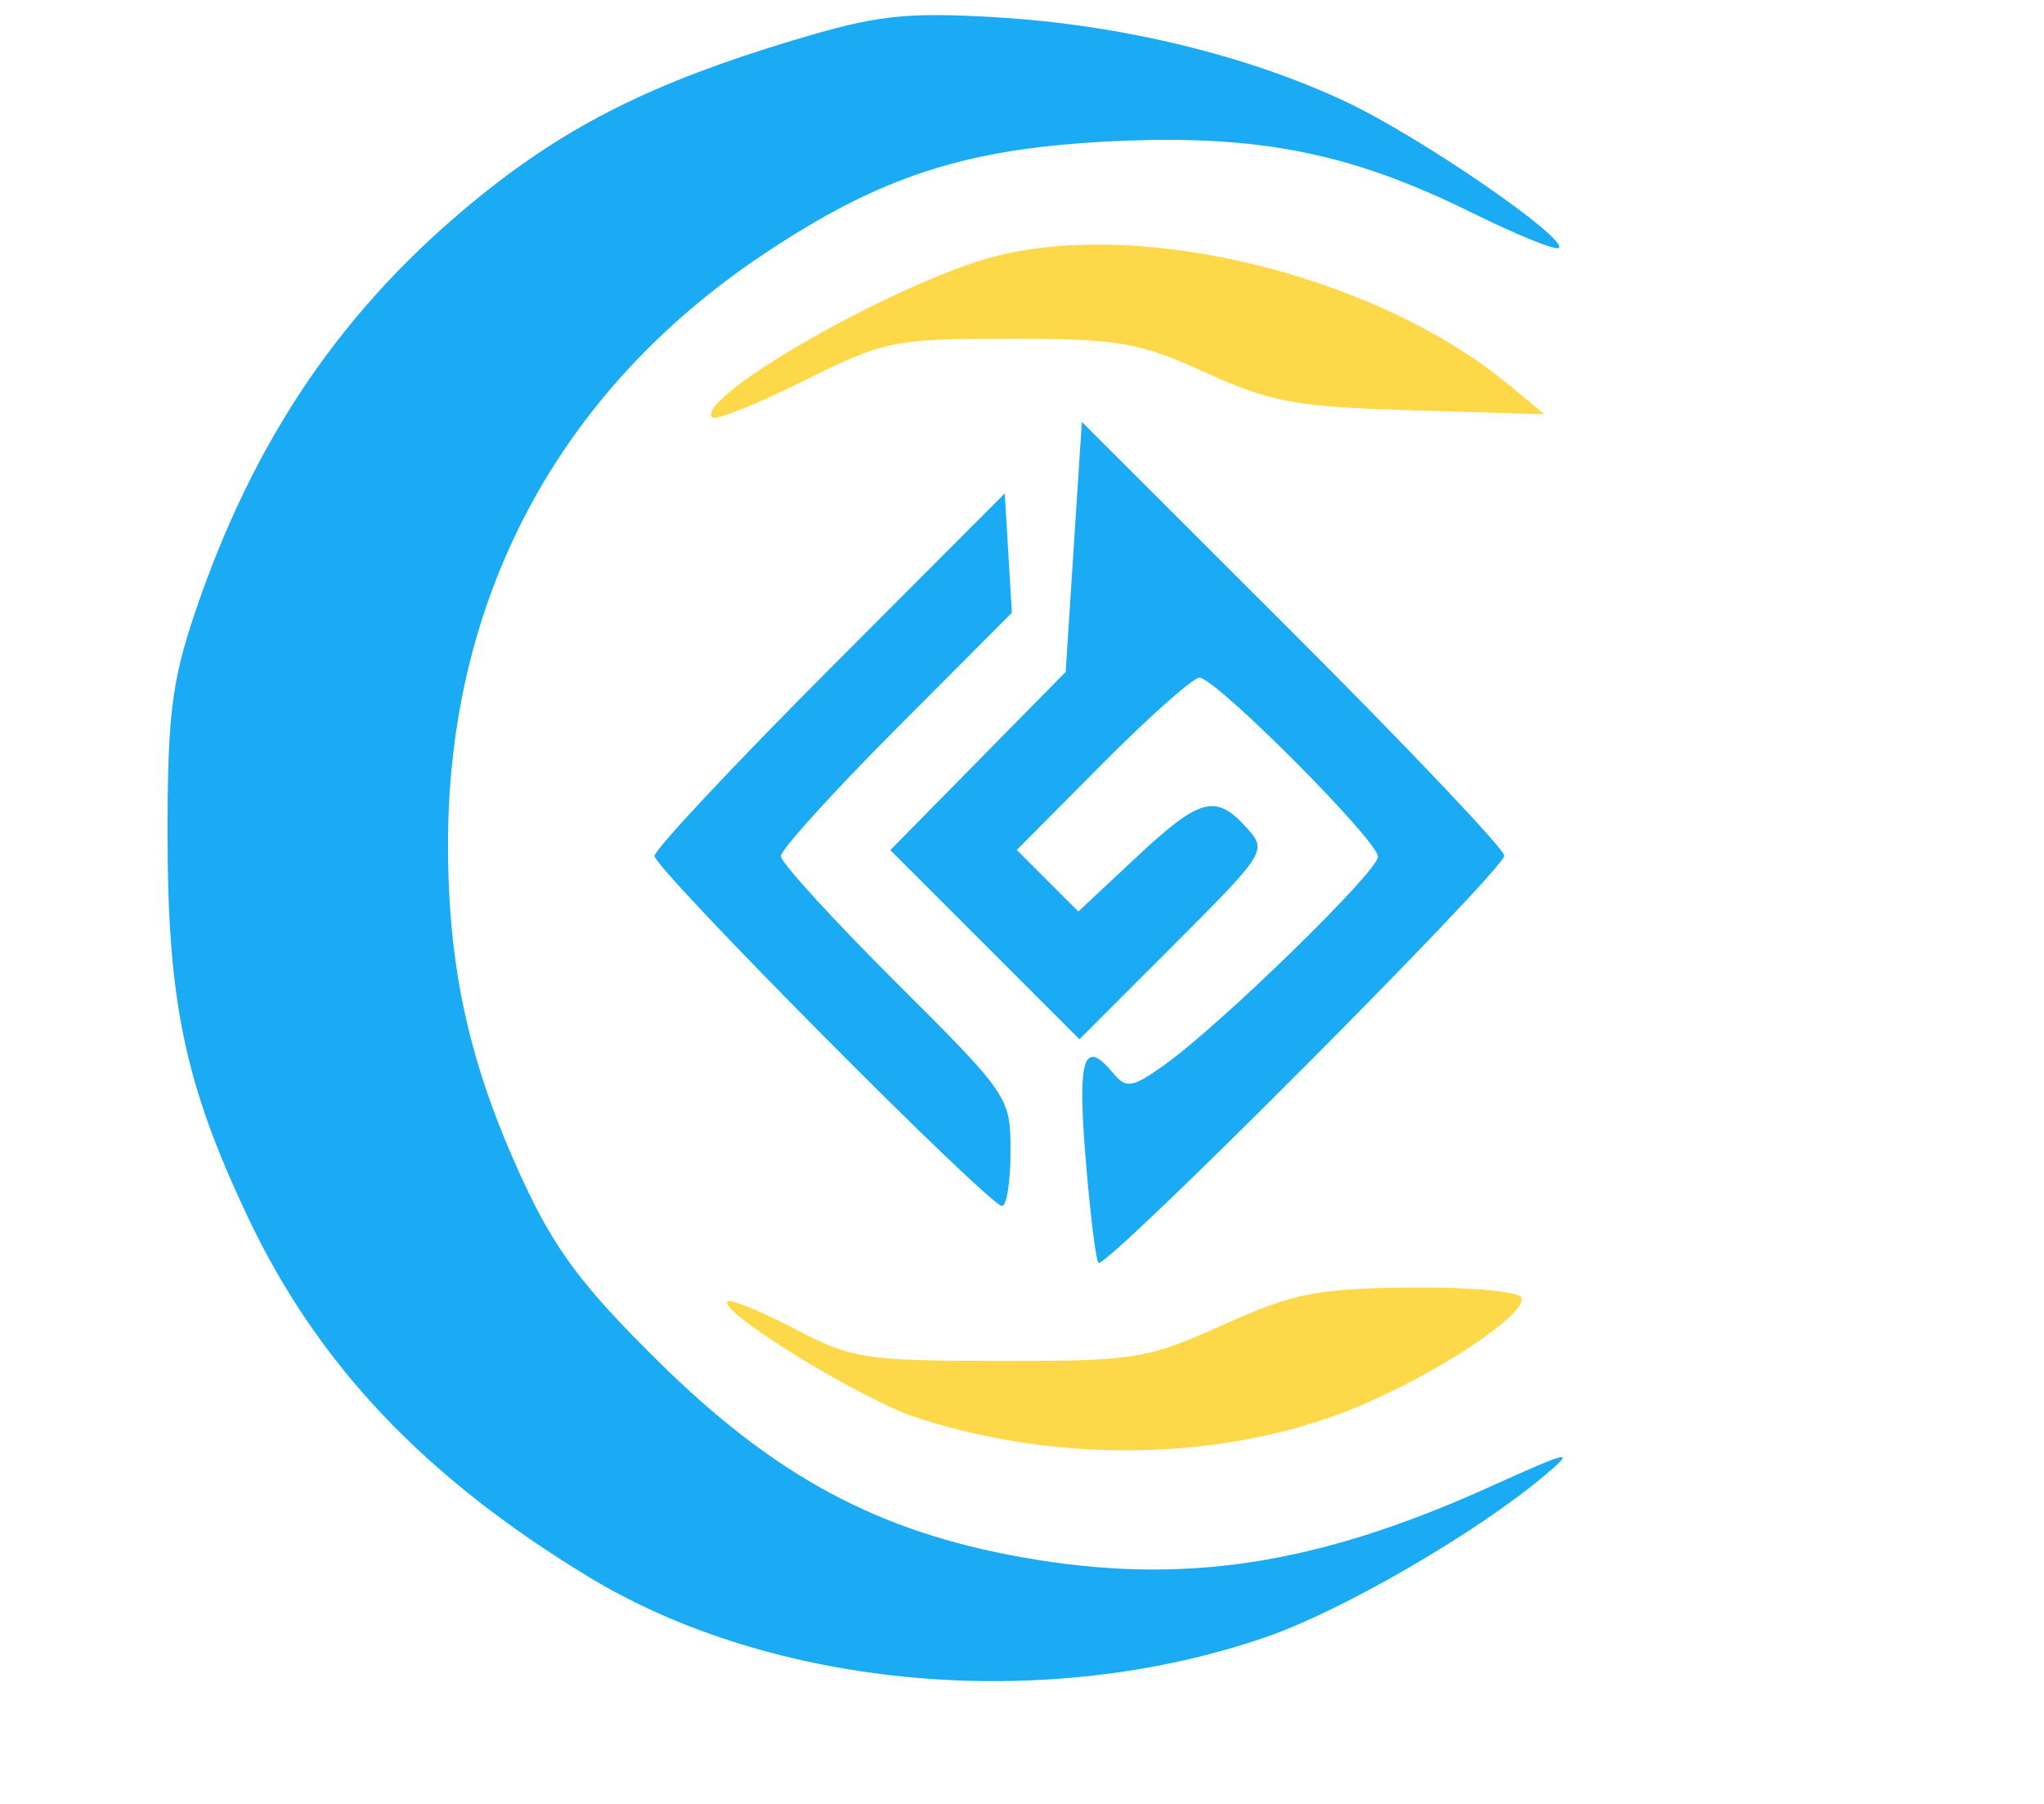
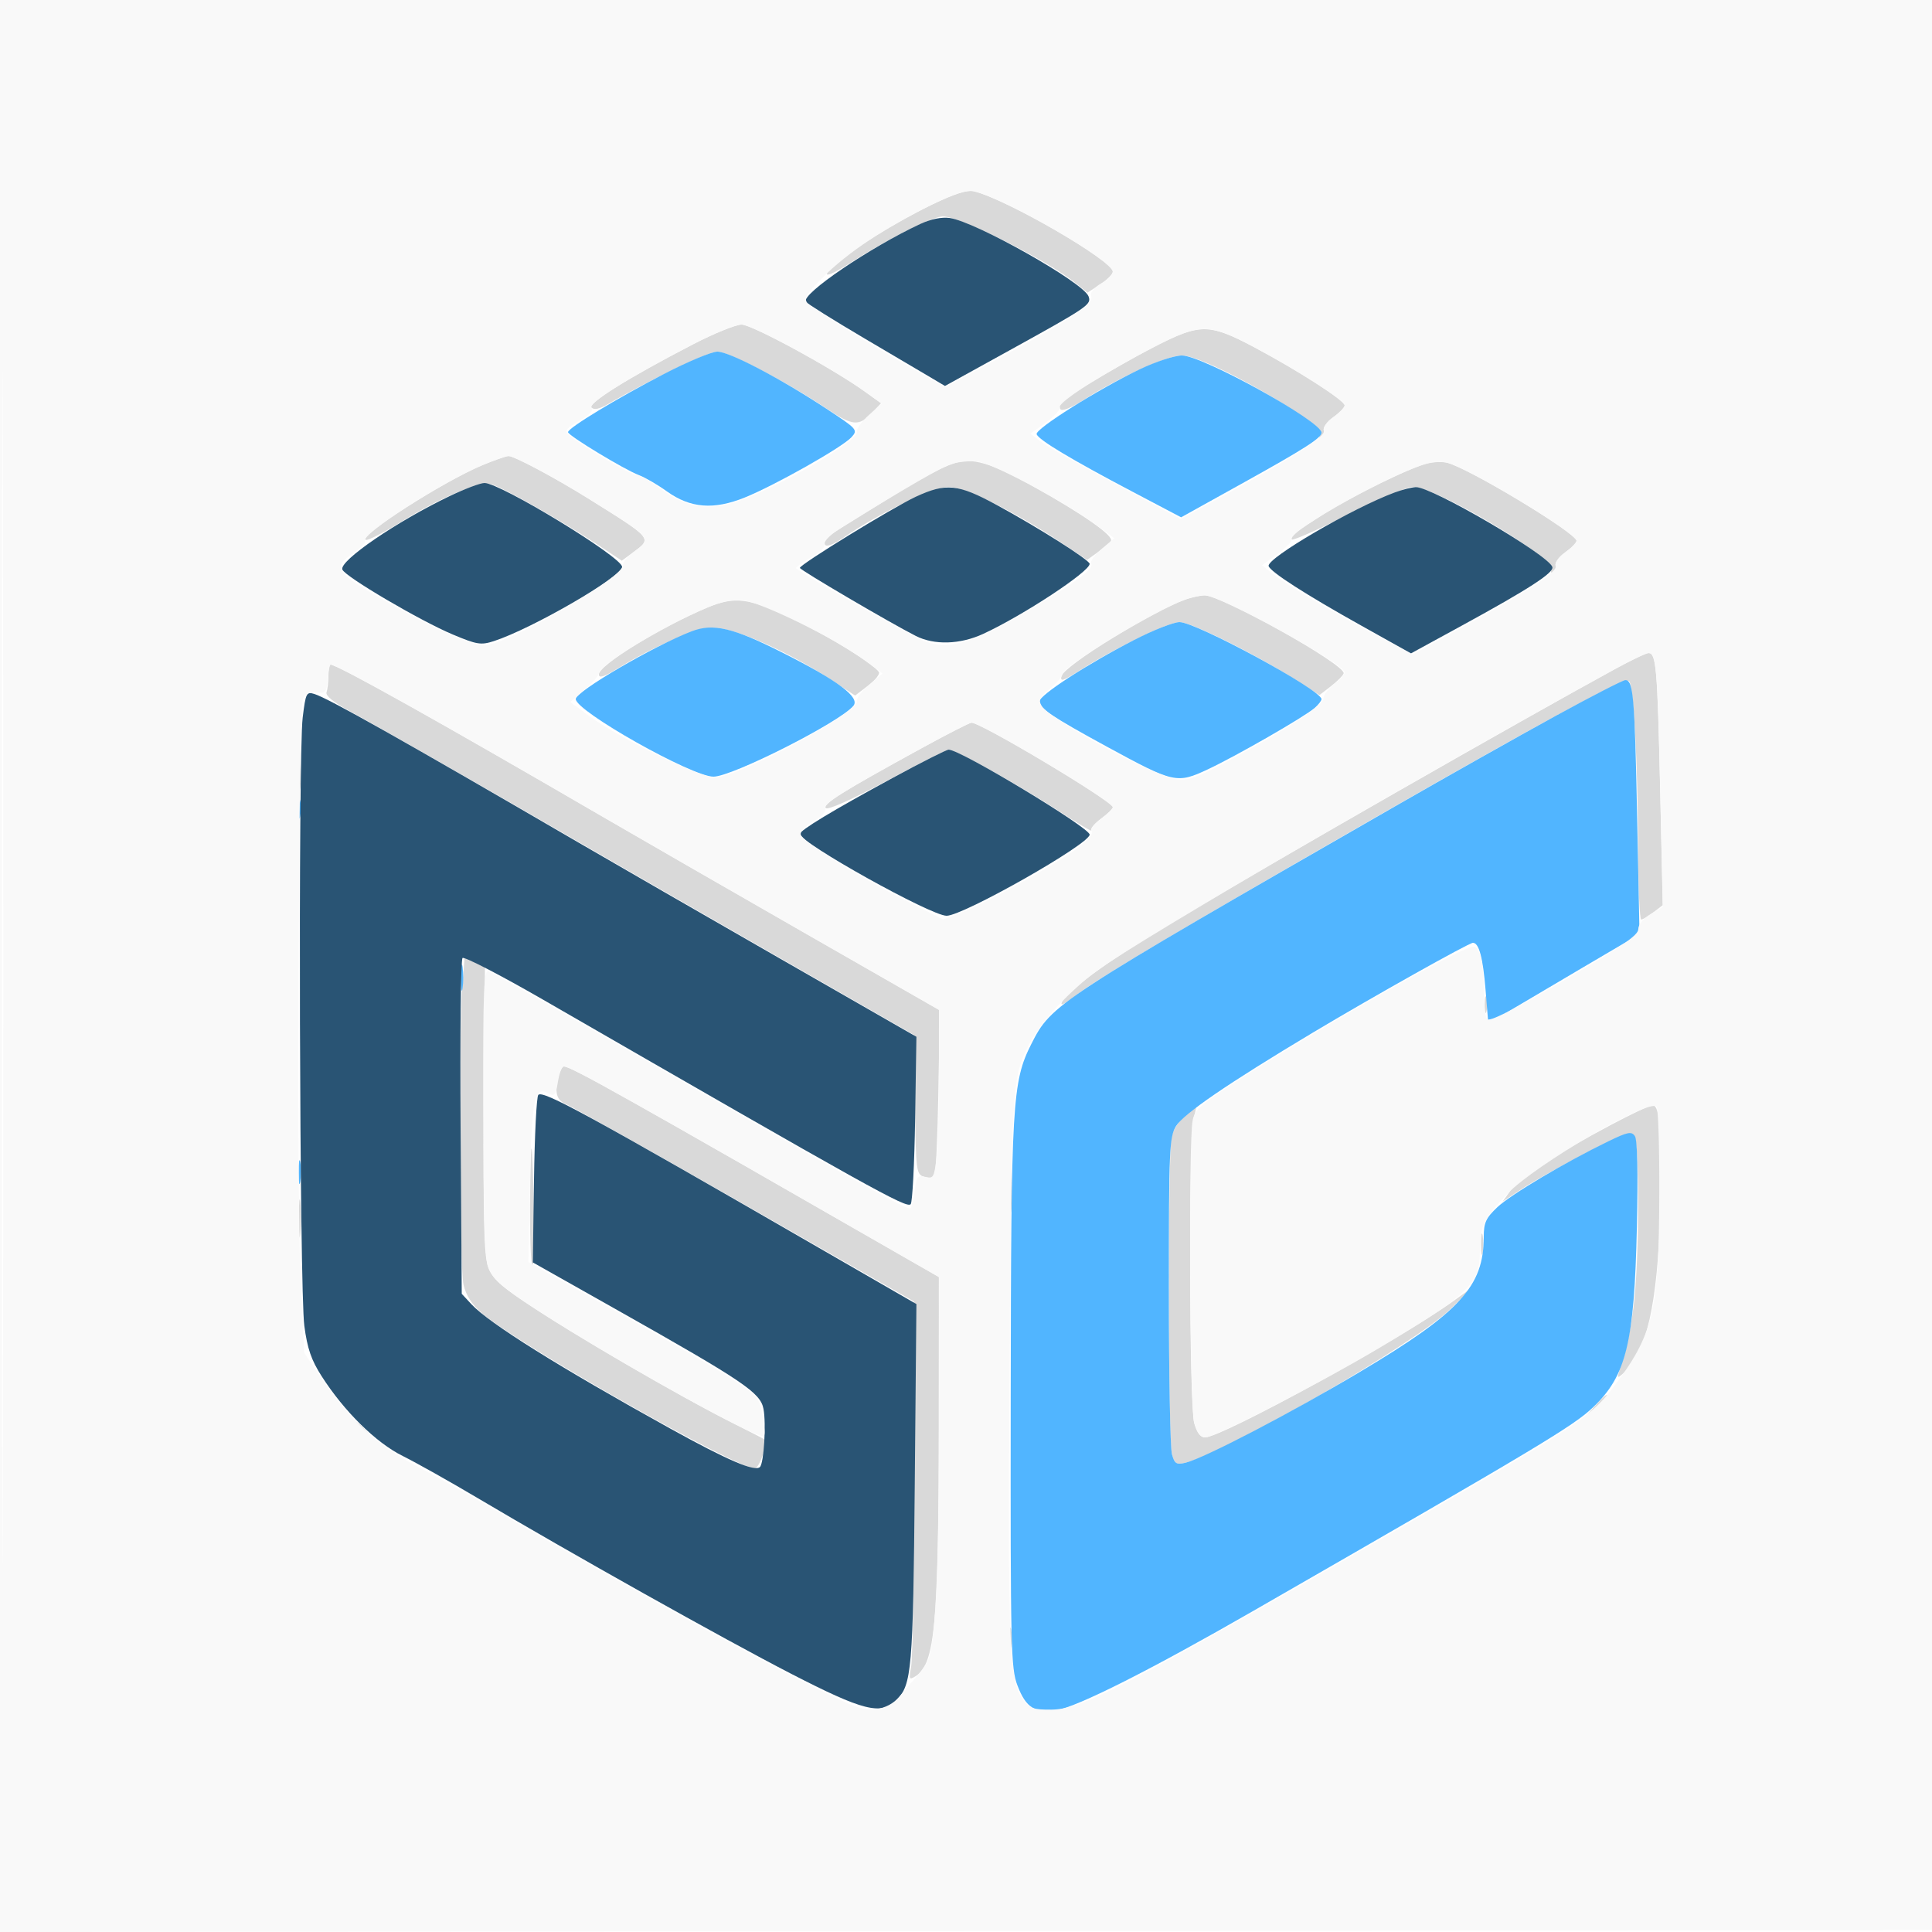
- <svg xmlns="http://www.w3.org/2000/svg" width="178" height="157" viewBox="0 0 178 157" version="1.1">
-   <path d="M 84.972 22.810 C 75.591 25.926, 60.509 34.818, 62.017 36.344 C 62.301 36.631, 65.871 35.209, 69.951 33.183 C 77.087 29.639, 77.768 29.500, 87.934 29.500 C 97.488 29.500, 99.122 29.782, 105 32.442 C 110.748 35.044, 112.830 35.424, 123 35.727 L 134.500 36.070 131.500 33.580 C 119.461 23.588, 97.757 18.564, 84.972 22.810 M 106.500 115.352 C 99.845 118.345, 98.883 118.499, 87 118.488 C 75.255 118.476, 74.177 118.306, 69.151 115.670 C 66.208 114.128, 63.598 113.068, 63.350 113.316 C 62.504 114.163, 74.962 121.827, 79.737 123.398 C 92.172 127.489, 106.623 127.201, 117.853 122.638 C 125.021 119.725, 133.271 114.247, 132.462 112.938 C 132.143 112.422, 127.746 112.046, 122.691 112.102 C 114.658 112.191, 112.618 112.600, 106.500 115.352" stroke="none" fill="#fdd94a" fill-rule="evenodd" />
-   <path d="M 69 3.531 C 56.946 7.160, 49.504 10.870, 41.800 17.090 C 29.934 26.671, 22.084 38.162, 16.926 53.500 C 14.945 59.389, 14.575 62.485, 14.593 73 C 14.618 87.289, 16.125 94.417, 21.548 105.898 C 27.621 118.756, 36.917 128.584, 51.225 137.273 C 67.345 147.062, 91.035 149.171, 110.262 142.528 C 116.905 140.233, 128.590 133.458, 134.500 128.475 C 137.245 126.161, 136.842 126.243, 129.766 129.440 C 114.583 136.301, 102.919 138.062, 89.028 135.591 C 76.423 133.350, 67.457 128.522, 57.316 118.517 C 50.713 112.003, 48.313 108.795, 45.521 102.751 C 40.889 92.727, 39.033 84.422, 39.015 73.644 C 38.979 52.159, 48.597 34.103, 66.430 22.175 C 76.700 15.306, 84.154 12.897, 97 12.294 C 109.587 11.703, 117.629 13.307, 128.145 18.504 C 132.078 20.447, 135.498 21.835, 135.745 21.588 C 136.557 20.776, 123.903 12.056, 117.430 8.967 C 108.802 4.849, 97.589 2.129, 86.638 1.498 C 78.755 1.044, 76.332 1.323, 69 3.531 M 93.507 47.615 L 92.804 58.500 85.167 66.258 L 77.531 74.016 85.766 82.250 L 94 90.485 102.197 82.288 C 110.288 74.197, 110.369 74.066, 108.542 72.046 C 105.860 69.083, 104.495 69.456, 98.910 74.681 L 93.907 79.361 91.227 76.682 L 88.548 74.002 95.999 66.501 C 100.097 62.376, 103.901 59, 104.451 59 C 105.848 59, 120 73.192, 120 74.592 C 120 75.874, 106.206 89.313, 101.362 92.750 C 98.620 94.696, 98.069 94.789, 96.990 93.488 C 94.383 90.347, 93.821 92.006, 94.531 100.750 C 94.921 105.563, 95.428 109.704, 95.657 109.953 C 96.247 110.596, 131 75.737, 131 74.501 C 131 73.939, 122.722 65.211, 112.605 55.105 L 94.211 36.731 93.507 47.615 M 72.250 58.241 C 63.862 66.646, 57 73.974, 57 74.524 C 57 75.664, 86.131 105, 87.262 105 C 87.668 105, 88 102.854, 88 100.231 C 88 95.522, 87.876 95.339, 78 85.500 C 72.500 80.021, 68 75.087, 68 74.536 C 68 73.985, 72.526 68.992, 78.058 63.441 L 88.117 53.349 87.808 48.153 L 87.500 42.958 72.250 58.241" stroke="none" fill="#1aabf4" fill-rule="evenodd" />
+ <svg xmlns="http://www.w3.org/2000/svg" width="500" height="500" viewBox="0 0 500 500" version="1.1">
+   <path d="M 241.174 52.965 C 232.357 57.239, 220.005 64.830, 216.250 68.281 C 211.936 72.245, 214.048 71.929, 220.750 67.606 C 229.599 61.900, 241.420 56, 244.005 56 C 248.478 56, 271.226 67.446, 278.459 73.335 L 281.418 75.745 284.696 73.622 C 286.500 72.455, 287.981 70.962, 287.988 70.305 C 288.017 67.482, 260.131 51.360, 252 49.499 C 250.270 49.103, 246.936 50.171, 241.174 52.965 M 179.356 89.105 C 162.644 97.761, 152.006 104.400, 153.096 105.493 C 153.752 106.151, 155.171 105.851, 157.293 104.608 C 167.531 98.608, 183.374 91, 185.628 91 C 188.541 91, 203.681 98.880, 213.780 105.651 C 220.745 110.322, 222.288 110.451, 225.851 106.659 L 228.018 104.352 223.759 101.295 C 215.388 95.288, 194.613 84, 191.927 84 C 190.434 84, 184.777 86.297, 179.356 89.105 M 301.381 88.384 C 294.730 91.572, 276.520 102.206, 274.637 104.003 C 274.163 104.455, 274.067 105.299, 274.424 105.877 C 274.828 106.530, 277.155 105.596, 280.570 103.412 C 289.562 97.660, 302.105 92, 305.861 92 C 312.304 92, 342.754 109.592, 341.585 112.639 C 341.250 113.512, 341.450 113.840, 342.080 113.451 C 342.661 113.092, 342.901 112.184, 342.613 111.435 C 342.317 110.663, 343.372 109.160, 345.045 107.968 C 346.670 106.811, 348 105.435, 348 104.912 C 348 103.649, 335.861 95.848, 324.565 89.851 C 313.575 84.016, 310.855 83.844, 301.381 88.384 M 125 120.319 C 114.956 124.468, 92.330 138.943, 94.671 139.724 C 95.249 139.916, 99.379 137.806, 103.848 135.034 C 114.142 128.650, 124.021 124.535, 127.146 125.330 C 129.973 126.050, 144.892 134.504, 154.217 140.668 L 160.933 145.109 163.967 142.867 C 168.807 139.288, 168.931 139.436, 152.500 129.173 C 143.709 123.682, 133.043 117.993, 131.599 118.024 C 130.995 118.037, 128.025 119.070, 125 120.319 M 246.994 119.885 C 243.014 121.174, 238.341 123.756, 225.500 131.762 C 211.395 140.556, 212.639 139.607, 213.462 140.939 C 213.885 141.624, 215.644 140.965, 218.335 139.113 C 227.513 132.799, 241.597 126, 245.500 126 C 249.696 126, 262.903 132.539, 274.723 140.468 L 281.331 144.901 284.135 142.904 C 285.678 141.805, 287.195 140.494, 287.506 139.990 C 288.304 138.699, 280.383 133.134, 267.500 125.935 C 256.488 119.781, 251.687 118.364, 246.994 119.885 M 370.020 119.748 C 365.994 120.481, 349.799 128.388, 341.860 133.498 C 333.201 139.071, 333.498 138.831, 334.285 139.618 C 334.625 139.959, 341.235 137.034, 348.974 133.118 C 356.712 129.203, 364.203 126, 365.620 126 C 371.621 126, 401.631 143.833, 401.363 147.239 C 401.288 148.196, 401.656 148.713, 402.181 148.388 C 402.706 148.063, 402.901 147.184, 402.613 146.435 C 402.317 145.663, 403.372 144.160, 405.045 142.968 C 406.670 141.811, 408 140.458, 408 139.962 C 408 137.962, 379.932 121.041, 374.500 119.766 C 373.400 119.508, 371.384 119.500, 370.020 119.748 M 306.677 155.187 C 297.885 158.390, 275.418 172.294, 274.720 174.963 C 274.317 176.502, 275.126 176.255, 279.366 173.546 C 288.313 167.829, 302.398 161.004, 305.252 161.002 C 308.226 161, 324.510 169.077, 334.990 175.752 L 341.480 179.886 344.435 177.607 C 346.061 176.354, 347.546 174.862, 347.736 174.293 C 348.451 172.148, 316.006 153.929, 311.741 154.079 C 310.508 154.122, 308.230 154.621, 306.677 155.187 M 182.917 157.292 C 170.823 162.380, 155 172.156, 155 174.539 C 155 175.588, 156.295 175.185, 159.750 173.060 C 169.627 166.984, 180.348 162.500, 185 162.500 C 190.154 162.500, 204.054 168.675, 214.830 175.753 L 221.304 180.005 224.671 177.437 C 226.523 176.025, 227.776 174.447, 227.457 173.930 C 226.229 171.944, 214.534 164.689, 205.587 160.363 C 193.891 154.708, 190.235 154.213, 182.917 157.292 M 418 173.130 C 392.844 186.896, 330.272 222.679, 304 238.323 C 288.403 247.610, 276.586 256.037, 274.998 259.003 C 274.174 260.543, 275.069 260.171, 278.515 257.541 C 283.602 253.657, 298.625 244.642, 336.500 222.744 C 393.231 189.944, 420.430 175.097, 421.615 176.282 C 422.784 177.451, 423.851 197.023, 423.930 218.750 C 423.969 229.338, 424.337 237.990, 424.750 237.978 C 425.163 237.966, 426.586 237.121, 427.913 236.101 L 430.325 234.246 429.641 203.873 C 428.940 172.811, 428.611 168.990, 426.633 169.013 C 426.010 169.020, 422.125 170.873, 418 173.130 M 85 174.918 C 85 176.523, 84.777 178.436, 84.505 179.168 C 84.190 180.014, 86.288 181.737, 90.255 183.889 C 96.942 187.519, 129.486 206.133, 150 218.062 C 156.875 222.060, 179.150 234.889, 199.500 246.570 L 236.500 267.808 236.772 285.844 C 237.032 303.035, 237.141 303.910, 239.098 304.531 C 240.227 304.889, 241.450 304.884, 241.815 304.518 C 242.181 304.152, 242.645 294.318, 242.848 282.663 L 243.215 261.472 207.858 241.229 C 188.411 230.095, 165.075 216.665, 156 211.386 C 113.526 186.677, 87.266 172, 85.529 172 C 85.238 172, 85 173.313, 85 174.918 M 238.500 193.640 C 217.912 204.919, 212.747 208.147, 213.726 209.126 C 214.289 209.689, 220.461 206.923, 229.574 202.025 C 237.783 197.613, 245.005 194.002, 245.621 194.001 C 247.308 193.999, 264.333 203.531, 274.229 210.019 C 279.030 213.166, 282.730 215.372, 282.451 214.921 C 282.172 214.470, 283.307 213.094, 284.972 211.862 C 286.637 210.631, 288 209.302, 288 208.908 C 288 207.402, 253.790 186.947, 251.414 187.033 C 250.911 187.051, 245.100 190.024, 238.500 193.640 M 77.300 201 C 77.300 204.025, 77.487 205.262, 77.716 203.750 C 77.945 202.238, 77.945 199.762, 77.716 198.250 C 77.487 196.738, 77.300 197.975, 77.300 201 M 119.644 255.376 C 118.679 267.778, 118.926 327.967, 119.961 332.500 C 120.577 335.198, 122.110 337.576, 124.670 339.807 C 133.798 347.761, 190.469 380, 195.323 380 C 196.578 380, 198.782 373.378, 197.814 372.515 C 197.642 372.361, 194.125 370.544, 190 368.479 C 175.921 361.429, 147.928 345.129, 135.500 336.745 C 128.991 332.354, 127.263 330.635, 126.226 327.523 C 125.266 324.639, 125.020 314.667, 125.226 286.973 L 125.500 250.249 122.889 248.750 L 120.277 247.252 119.644 255.376 M 384.232 260 C 384.232 261.925, 384.438 262.712, 384.689 261.750 C 384.941 260.788, 384.941 259.212, 384.689 258.250 C 384.438 257.288, 384.232 258.075, 384.232 260 M 144.630 278.250 C 143.408 282.812, 143.940 284.733, 146.750 285.897 C 148.262 286.524, 169.075 298.234, 193 311.920 L 236.500 336.802 236.500 382.151 C 236.500 407.093, 236.193 429.172, 235.818 431.216 C 235.187 434.659, 235.273 434.846, 236.997 433.770 C 241.945 430.680, 242.943 419.942, 242.968 369.500 L 242.987 330.500 240.244 328.925 C 161.391 283.648, 147.768 276, 145.968 276 C 145.564 276, 144.962 277.012, 144.630 278.250 M 306.616 288.657 C 305.155 290.118, 303.631 292.480, 303.230 293.907 C 302.239 297.427, 302.297 372.773, 303.294 376.347 C 303.984 378.824, 304.439 379.112, 306.794 378.557 C 317.168 376.113, 366.193 347.677, 375.388 338.770 L 381.500 332.850 376 336.811 C 362.131 346.799, 316.223 372, 311.898 372 C 310.665 372, 309.764 370.812, 309.053 368.250 C 307.740 363.525, 307.632 293.769, 308.930 289.243 C 309.442 287.460, 309.728 286, 309.567 286 C 309.405 286, 308.077 287.195, 306.616 288.657 M 417 291.076 C 402.623 298.700, 393.294 304.778, 390.980 308.028 L 388.898 310.952 394.053 307.557 C 396.889 305.690, 404.343 301.538, 410.617 298.331 C 420.249 293.408, 422.176 292.734, 422.997 294 C 424.310 296.026, 424.260 324.736, 422.922 336.789 C 422.329 342.130, 421.046 348.872, 420.070 351.771 C 418.312 356.996, 418.313 357.026, 420.255 355.271 C 426.155 349.935, 428.916 337.727, 429.706 313.472 C 430.321 294.597, 429.689 285.987, 427.689 286.019 C 427.035 286.030, 422.225 288.305, 417 291.076 M 137.193 309.191 C 137.087 318.921, 137.338 327.092, 137.750 327.348 C 138.162 327.605, 138.383 322.344, 138.239 315.657 C 137.766 293.584, 137.388 291.250, 137.193 309.191 M 261.360 308 C 261.360 313.225, 261.529 315.363, 261.735 312.750 C 261.941 310.137, 261.941 305.863, 261.735 303.250 C 261.529 300.637, 261.360 302.775, 261.360 308 M 77.343 315.500 C 77.346 319.900, 77.522 321.576, 77.733 319.224 C 77.945 316.872, 77.942 313.272, 77.727 311.224 C 77.512 309.176, 77.339 311.100, 77.343 315.500 M 383.272 322 C 383.272 324.475, 383.467 325.488, 383.706 324.250 C 383.944 323.012, 383.944 320.988, 383.706 319.750 C 383.467 318.512, 383.272 319.525, 383.272 322 M 412.437 364.250 L 409.500 367.500 412.750 364.563 C 414.538 362.948, 416 361.485, 416 361.313 C 416 360.540, 415.175 361.221, 412.437 364.250 M 92 368.313 C 92 368.485, 93.463 369.948, 95.250 371.563 L 98.500 374.500 95.563 371.250 C 92.825 368.221, 92 367.540, 92 368.313 M 261.272 424 C 261.272 426.475, 261.467 427.488, 261.706 426.250 C 261.944 425.012, 261.944 422.988, 261.706 421.750 C 261.467 420.512, 261.272 421.525, 261.272 424" stroke="none" fill="#d9d9d9" fill-rule="evenodd" />
+   <path d="M 171.745 96.831 C 159.629 103.106, 147 110.767, 147 111.842 C 147 112.704, 161.649 121.580, 165.361 122.966 C 166.934 123.554, 170.180 125.441, 172.574 127.161 C 178.656 131.528, 184.707 132.006, 192.759 128.753 C 200.546 125.608, 218.027 115.733, 220.348 113.168 C 222.078 111.257, 221.915 111.072, 213.811 105.738 C 201.874 97.883, 188.724 91, 185.650 91 C 184.195 91, 177.937 93.624, 171.745 96.831 M 294.972 95.573 C 284.309 100.672, 267.845 111.031, 268.279 112.367 C 268.751 113.822, 277.244 118.920, 293.086 127.257 L 305.673 133.881 321.086 125.326 C 337.729 116.089, 342 113.361, 342 111.969 C 342 109.043, 311.178 92, 305.885 92 C 303.992 92, 299.081 93.608, 294.972 95.573 M 293.500 165.633 C 281.343 171.885, 269 179.894, 269 181.528 C 269 183.315, 272.261 185.501, 286.500 193.260 C 303.787 202.680, 304.573 202.857, 312.569 199.115 C 319.932 195.669, 337.589 185.525, 340.250 183.211 C 341.212 182.375, 342 181.350, 342 180.935 C 342 178.587, 309.574 160.999, 305.252 161.002 C 303.738 161.003, 298.450 163.087, 293.500 165.633 M 178.989 163.385 C 169.292 167.100, 149 178.956, 149 180.907 C 149 184.051, 179.073 201, 184.650 201 C 189.494 201, 217.350 186.898, 220.860 182.669 C 222.667 180.491, 216.865 176.139, 202.500 168.901 C 189.649 162.425, 184.591 161.238, 178.989 163.385 M 402.500 185.327 C 393.150 190.442, 374.475 200.961, 361 208.704 C 273.064 259.234, 272.125 259.848, 266.912 270.173 C 261.967 279.970, 261.659 285.241, 261.576 361.500 C 261.505 427.142, 261.614 431.796, 263.337 436.261 C 265.558 442.017, 267.809 443.406, 273.526 442.548 C 278.788 441.759, 297.921 432.101, 324.500 416.818 C 398.846 374.068, 407.205 369.057, 412.335 364.160 C 420.899 355.986, 422.949 347.511, 423.626 317.500 C 423.943 303.450, 423.756 294.965, 423.109 294.018 C 422.238 292.745, 421.278 292.932, 416.298 295.343 C 405.093 300.768, 391.020 309.116, 387.528 312.409 C 384.537 315.230, 383.999 316.403, 383.994 320.118 C 383.978 332.920, 377.865 339.593, 352.052 354.980 C 334.034 365.721, 311.540 377.439, 306.794 378.557 C 304.439 379.112, 303.984 378.824, 303.294 376.347 C 302.857 374.781, 302.500 355.725, 302.500 334 C 302.500 297.407, 302.635 294.276, 304.341 291.462 C 306.266 288.282, 317.851 280.362, 339.731 267.264 C 355.163 258.027, 380.158 244, 381.186 244 C 382.756 244, 383.783 247.821, 384.463 256.189 L 385.169 264.877 389.835 262.088 C 392.401 260.554, 401.206 255.353, 409.402 250.529 L 424.304 241.759 423.684 211.130 C 423.059 180.208, 422.692 175.989, 420.633 176.014 C 420.010 176.022, 411.850 180.213, 402.500 185.327 M 77.252 209.500 C 77.263 211.700, 77.468 212.482, 77.707 211.238 C 77.946 209.994, 77.937 208.194, 77.687 207.238 C 77.437 206.282, 77.241 207.300, 77.252 209.500 M 119.300 253 C 119.300 256.025, 119.487 257.262, 119.716 255.750 C 119.945 254.238, 119.945 251.762, 119.716 250.250 C 119.487 248.738, 119.300 249.975, 119.300 253 M 77.286 303.500 C 77.294 306.250, 77.488 307.256, 77.718 305.736 C 77.947 304.216, 77.941 301.966, 77.704 300.736 C 77.467 299.506, 77.279 300.750, 77.286 303.500" stroke="none" fill="#51b5ff" fill-rule="evenodd" />
+   <path d="M 238.183 57.955 C 225.150 64.015, 207.335 76.116, 208.551 78.082 C 208.850 78.566, 215.711 82.860, 223.797 87.625 C 231.884 92.389, 239.863 97.098, 241.529 98.088 L 244.558 99.890 261.214 90.695 C 281.709 79.381, 282.529 78.820, 281.707 76.678 C 280.319 73.062, 252.507 57.376, 245.780 56.416 C 243.728 56.123, 240.884 56.699, 238.183 57.955 M 116.377 128.387 C 102.606 134.986, 87.741 145.163, 88.601 147.402 C 89.302 149.229, 108.736 160.663, 117.147 164.197 C 123.426 166.835, 124.466 167.003, 127.802 165.922 C 137.683 162.718, 161 149.222, 161 146.708 C 161 144.181, 129.532 125, 125.386 125 C 124.318 125, 120.263 126.524, 116.377 128.387 M 237 128.563 C 231.119 131.282, 206.993 146.092, 207.010 146.973 C 207.021 147.505, 230.511 161.297, 237 164.580 C 241.793 167.006, 248.486 166.804, 254.444 164.055 C 264.737 159.305, 282 147.945, 282 145.922 C 282 144.944, 268.551 136.427, 257.899 130.658 C 247.890 125.238, 244.850 124.933, 237 128.563 M 361 127.433 C 350.108 131.452, 327.735 144.507, 328.323 146.500 C 328.764 147.995, 337.940 153.892, 352.331 161.930 L 365.162 169.096 378.331 161.906 C 395.729 152.407, 402.231 148.192, 401.743 146.728 C 400.691 143.572, 370.464 125.917, 366.376 126.070 C 365.344 126.109, 362.925 126.722, 361 127.433 M 78.334 185.709 C 77.141 195.420, 77.513 333.807, 78.757 343.122 C 79.544 349.017, 80.557 351.966, 83.229 356.144 C 89.062 365.263, 97.311 373.384, 104.214 376.805 C 107.671 378.518, 116.350 383.391, 123.500 387.633 C 147.470 401.853, 187.342 424.202, 204.690 433.142 C 223.352 442.759, 228.048 443.952, 231.935 440.065 C 235.981 436.019, 236.298 432.321, 236.741 383.997 L 237.167 337.493 211.833 322.879 C 152.040 288.384, 140.547 282.120, 139.312 283.352 C 138.865 283.798, 138.363 293.737, 138.196 305.438 L 137.892 326.714 159.696 339.013 C 192.471 357.500, 196.802 360.427, 197.589 364.623 C 198.316 368.496, 197.699 378.635, 196.674 379.659 C 195.376 380.957, 188.280 377.915, 173.445 369.701 C 144.653 353.760, 126.572 342.453, 122 337.532 L 119.500 334.841 119.200 291.771 C 119.035 268.082, 119.260 248.354, 119.700 247.929 C 120.140 247.505, 129.500 252.347, 140.500 258.689 C 225.925 307.940, 234.578 312.755, 235.683 311.651 C 236.133 311.203, 236.650 301.270, 236.834 289.577 L 237.168 268.318 201.334 247.773 C 181.625 236.473, 158.750 223.301, 150.500 218.502 C 103.197 190.988, 84.941 180.718, 81.334 179.594 C 79.308 178.962, 79.114 179.357, 78.334 185.709 M 231 201.336 C 215.453 209.775, 206.997 214.885, 207.007 215.836 C 207.030 218.105, 240.930 237, 244.977 237 C 249.280 237, 282 218.441, 282 216 C 282 214.182, 248.517 193.992, 245.523 194.004 C 244.960 194.007, 238.425 197.306, 231 201.336" stroke="none" fill="#295474" fill-rule="evenodd" />
+   <path d="M 0 250.002 L 0 500.004 250.250 499.752 L 500.500 499.500 500.752 249.750 L 501.004 0 250.502 0 L 0 0 0 250.002 M 0.492 250.500 C 0.492 388, 0.608 444.101, 0.750 375.170 C 0.892 306.238, 0.892 193.738, 0.750 125.170 C 0.608 56.601, 0.492 113, 0.492 250.500 M 241.174 52.965 C 229.452 58.648, 219.396 65.333, 213.124 71.611 C 208.506 76.234, 207.933 77.214, 209.056 78.567 C 210.201 79.948, 228.983 91.473, 240.579 97.911 L 244.658 100.176 259.750 92.037 C 277.476 82.477, 283.168 78.601, 282.404 76.610 C 282.071 75.742, 283.048 74.494, 284.930 73.382 C 286.619 72.385, 288 71.016, 288 70.339 C 288 67.476, 260.181 51.372, 252 49.499 C 250.270 49.103, 246.936 50.171, 241.174 52.965 M 179.356 89.105 C 162.510 97.831, 152.062 104.370, 153.056 105.567 C 153.653 106.287, 152.579 107.430, 149.883 108.946 C 146.513 110.840, 146.040 111.457, 147.154 112.514 C 149.543 114.782, 163.404 123, 164.840 123 C 165.606 123, 168.350 124.555, 170.939 126.455 C 177.187 131.041, 182.094 132.088, 189.027 130.314 C 198.121 127.986, 222.364 114.211, 221.791 111.697 C 221.631 110.995, 223 109.079, 224.834 107.440 L 228.169 104.460 223.834 101.349 C 215.401 95.297, 194.625 84, 191.927 84 C 190.434 84, 184.777 86.297, 179.356 89.105 M 298.782 89.764 C 285.865 96.393, 273.848 104.045, 274.287 105.362 C 274.490 105.970, 272.860 107.767, 270.666 109.357 L 266.676 112.247 269.088 114.085 C 271.277 115.753, 278.352 119.705, 298.540 130.533 L 305.580 134.310 317.040 128.038 C 335.432 117.973, 343.188 112.934, 342.610 111.425 C 342.318 110.665, 343.386 109.149, 345.045 107.968 C 346.670 106.811, 348 105.435, 348 104.912 C 348 103.649, 335.861 95.848, 324.565 89.851 C 312.846 83.630, 310.747 83.622, 298.782 89.764 M 125 120.319 C 114.686 124.579, 93.418 138.250, 94.466 139.945 C 94.744 140.395, 93.406 141.828, 91.492 143.131 C 85.761 147.034, 86.510 148.036, 101.495 156.522 C 113.133 163.113, 121.966 167, 125.307 167 C 131.162 167, 161.908 149.185, 161.258 146.170 C 161.125 145.553, 162.362 144.053, 164.008 142.836 C 168.802 139.292, 168.914 139.425, 152.500 129.173 C 143.709 123.682, 133.043 117.993, 131.599 118.024 C 130.995 118.037, 128.025 119.070, 125 120.319 M 246.416 120.026 C 243.730 120.849, 235.232 125.748, 217.739 136.557 C 215.068 138.207, 213.187 140.044, 213.454 140.740 C 213.718 141.430, 212.172 142.984, 209.973 144.240 C 207.796 145.483, 206.016 146.725, 206.018 147 C 206.021 147.692, 235.847 164.674, 239.315 165.958 C 245.867 168.383, 252.054 166.459, 267.500 157.193 C 279.086 150.242, 283.191 147.119, 282.408 145.850 C 282.061 145.290, 283.267 143.588, 285.087 142.069 L 288.396 139.306 283.448 135.694 C 275.215 129.683, 256.727 119.810, 253 119.435 C 251.075 119.240, 248.112 119.507, 246.416 120.026 M 369.500 119.950 C 361.212 121.951, 333.593 137.278, 334.324 139.471 C 334.506 140.019, 332.848 141.776, 330.639 143.377 L 326.622 146.287 329.418 148.516 C 332.973 151.351, 344.908 158.429, 356.529 164.594 L 365.557 169.384 378.029 162.537 C 396.233 152.542, 403.202 147.969, 402.604 146.409 C 402.319 145.669, 403.408 144.133, 405.045 142.968 C 406.670 141.811, 408 140.458, 408 139.962 C 408 137.985, 380.125 121.150, 374.500 119.731 C 373.400 119.453, 371.150 119.552, 369.500 119.950 M 306.677 155.187 C 298.884 158.026, 274.994 172.496, 275.009 174.367 C 275.014 174.990, 273.551 176.714, 271.759 178.199 C 269.058 180.436, 268.687 181.206, 269.590 182.699 C 271.775 186.309, 298.142 200.662, 304.478 201.690 C 307.258 202.141, 309.614 201.316, 317.368 197.173 C 332.518 189.078, 342.495 182.581, 342.497 180.807 C 342.499 179.917, 343.738 178.213, 345.250 177.021 C 346.762 175.830, 348 174.484, 348 174.031 C 348 171.813, 315.529 153.945, 311.741 154.079 C 310.508 154.122, 308.230 154.621, 306.677 155.187 M 182.917 157.292 C 171.754 161.989, 155 172.131, 155 174.192 C 155 174.795, 153.334 176.728, 151.298 178.488 L 147.597 181.688 152.548 185.333 C 160.435 191.139, 181.269 201.325, 185.038 201.218 C 191.348 201.039, 222.356 184.362, 221.774 181.460 C 221.623 180.708, 223.051 178.791, 224.948 177.200 L 228.396 174.306 223.448 170.633 C 216.382 165.387, 197.219 155.961, 192.500 155.410 C 189.714 155.085, 186.805 155.656, 182.917 157.292 M 418 173.130 C 370.145 199.317, 295.130 242.992, 284 251.148 C 276.943 256.320, 269.371 264.469, 266.477 270.008 C 261.863 278.838, 261.750 280.671, 261.271 354.167 C 260.800 426.618, 261.151 435.069, 264.843 439.968 C 266.481 442.142, 267.511 442.493, 272.125 442.448 C 279.913 442.372, 290.204 437.047, 357 398.531 C 408.018 369.112, 411.537 366.825, 417.258 359.354 C 427.908 345.448, 429.321 339.583, 429.426 308.839 C 429.467 296.925, 429.148 286.823, 428.718 286.390 C 426.659 284.317, 397.341 301.441, 390.133 308.926 C 384.002 315.295, 383 317.357, 383 323.615 C 383 332.268, 380.372 334.835, 357.500 348.526 C 341.958 357.829, 314.428 372, 311.898 372 C 310.665 372, 309.764 370.812, 309.053 368.250 C 307.909 364.131, 307.556 295.471, 308.650 289.998 C 309.203 287.234, 310.741 285.814, 318.900 280.538 C 341.308 266.050, 378.217 245, 381.215 245 C 383.049 245, 383.994 249.007, 384.015 256.875 C 384.024 259.969, 384.377 263.045, 384.800 263.711 C 385.344 264.567, 391.202 261.635, 404.776 253.711 C 419.717 244.989, 423.983 242.048, 423.991 240.466 C 423.996 239.249, 425.270 237.681, 427.157 236.566 L 430.314 234.701 429.638 204.101 C 428.946 172.839, 428.617 168.990, 426.633 169.013 C 426.010 169.020, 422.125 170.873, 418 173.130 M 84.810 175.750 C 84.530 179.138, 84.246 179.474, 81.865 179.230 C 80.128 179.052, 78.955 179.564, 78.426 180.730 C 77.234 183.356, 76.706 308.406, 77.793 330.810 L 78.730 350.121 83.301 356.810 C 90.769 367.738, 97.498 373.973, 107.500 379.231 C 112.450 381.834, 121.225 386.750, 127 390.156 C 150.884 404.244, 189.605 425.869, 205.683 434.100 C 220.804 441.840, 223.324 442.830, 226.683 442.347 C 229.141 441.993, 231.281 440.855, 232.694 439.149 C 233.901 437.692, 235.798 435.487, 236.910 434.249 C 238.021 433.011, 239.407 431.108, 239.989 430.020 C 242.055 426.161, 242.949 408, 242.968 369.500 L 242.987 330.500 240.244 328.925 C 160.291 283.016, 147.779 276, 145.863 276 C 145.401 276, 144.738 277.786, 144.389 279.969 C 143.843 283.381, 143.505 283.806, 141.982 282.990 C 138.254 280.995, 137.619 284.025, 137.177 305.908 L 136.759 326.623 159.630 339.461 C 172.208 346.522, 185.650 354.369, 189.500 356.899 C 196.112 361.245, 196.548 361.766, 197.367 366.299 C 197.844 368.939, 198.003 371.331, 197.720 371.614 C 196.382 372.951, 153.808 349.094, 135.500 336.747 C 129.416 332.644, 127.214 330.531, 126.306 327.926 C 125.470 325.524, 125.096 313.485, 125.056 287.643 C 125.006 255.025, 125.175 250.853, 126.523 251.371 C 127.361 251.692, 138.724 258.106, 151.773 265.624 C 223.853 307.148, 234.957 313.377, 235.655 312.679 C 235.937 312.396, 236.414 310.334, 236.714 308.096 C 237.197 304.493, 237.514 304.091, 239.482 304.585 C 241.518 305.096, 241.758 304.696, 242.344 299.821 C 242.695 296.895, 242.987 287.041, 242.991 277.925 L 243 261.350 207.750 241.167 C 188.363 230.067, 165.075 216.665, 156 211.386 C 114.135 187.031, 87.264 172, 85.589 172 C 85.331 172, 84.981 173.688, 84.810 175.750 M 238.500 193.640 C 217.693 205.039, 213.049 207.965, 213.578 209.343 C 213.870 210.103, 212.595 211.442, 210.512 212.564 C 208.481 213.657, 207.069 215.122, 207.232 215.966 C 207.584 217.796, 221.199 226.362, 234.297 232.995 L 244.094 237.956 249.097 236.055 C 254.732 233.914, 272.671 224.001, 278 220.084 C 282.026 217.125, 283.056 215.900, 282.406 214.848 C 282.152 214.437, 283.307 213.094, 284.972 211.862 C 286.637 210.631, 288 209.302, 288 208.908 C 288 207.402, 253.790 186.947, 251.414 187.033 C 250.911 187.051, 245.100 190.024, 238.500 193.640" stroke="none" fill="#f9f9f9" fill-rule="evenodd" />
</svg>
